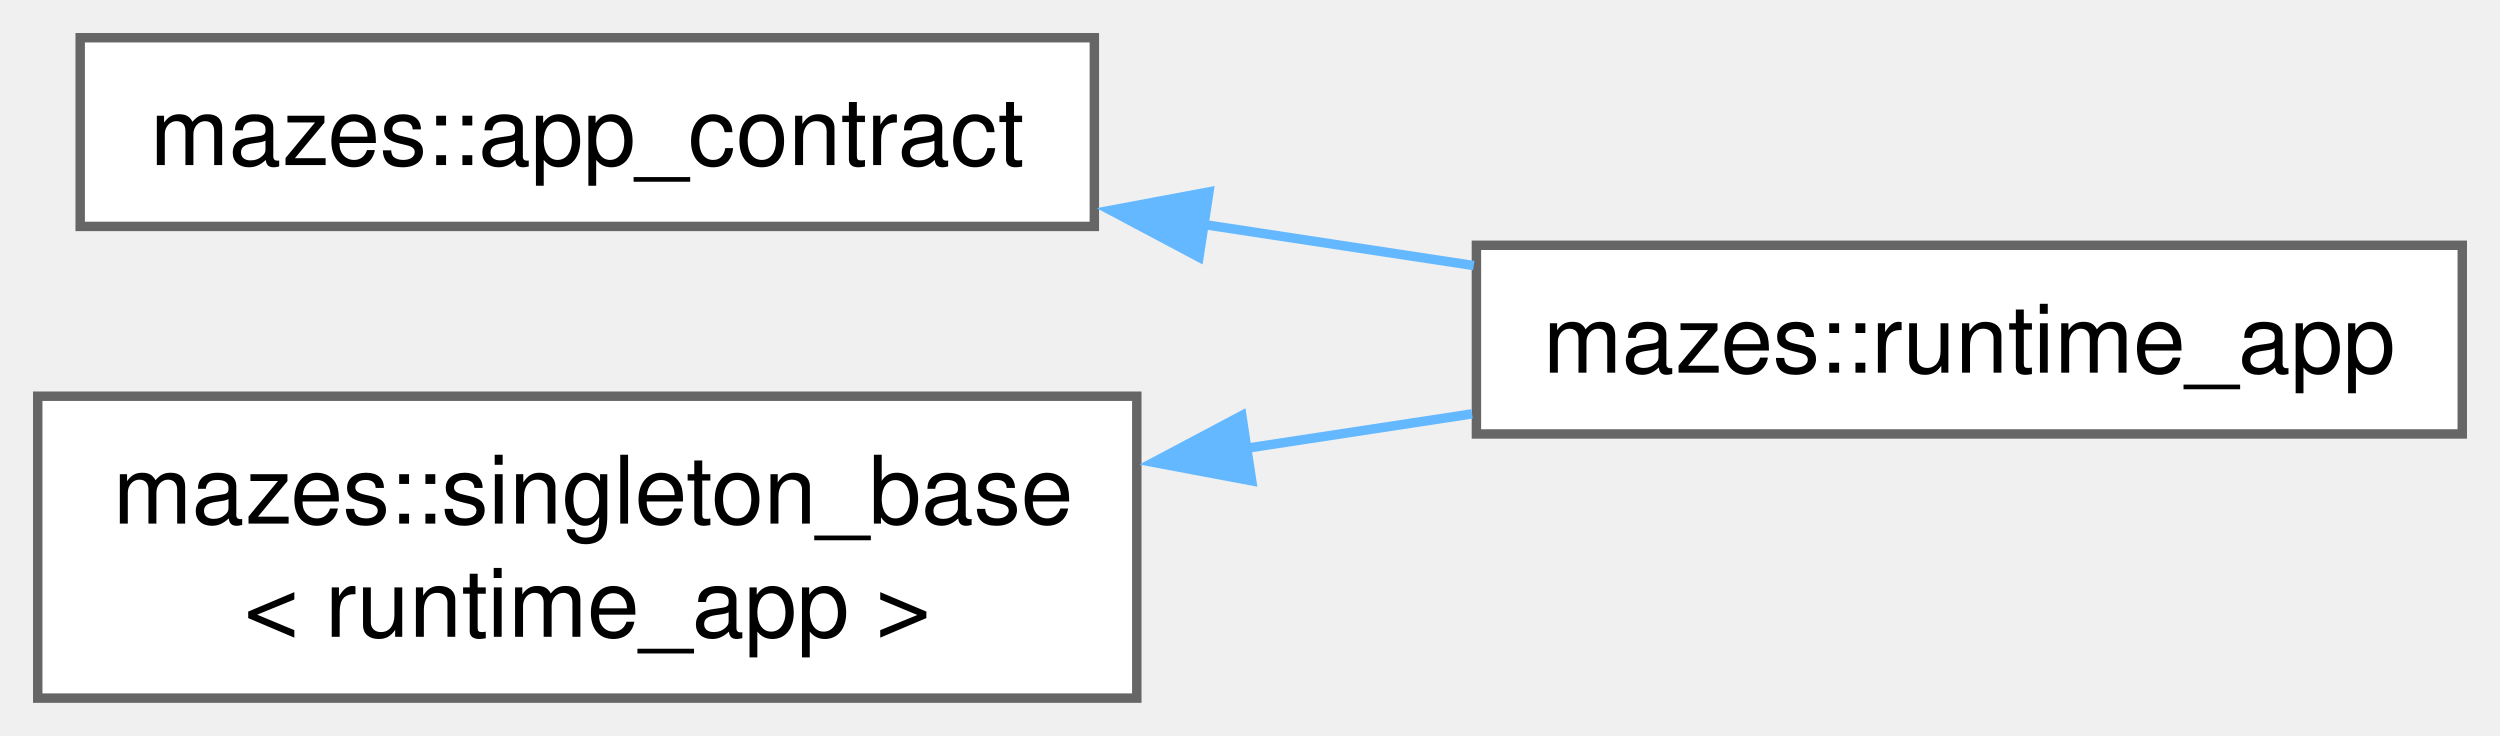
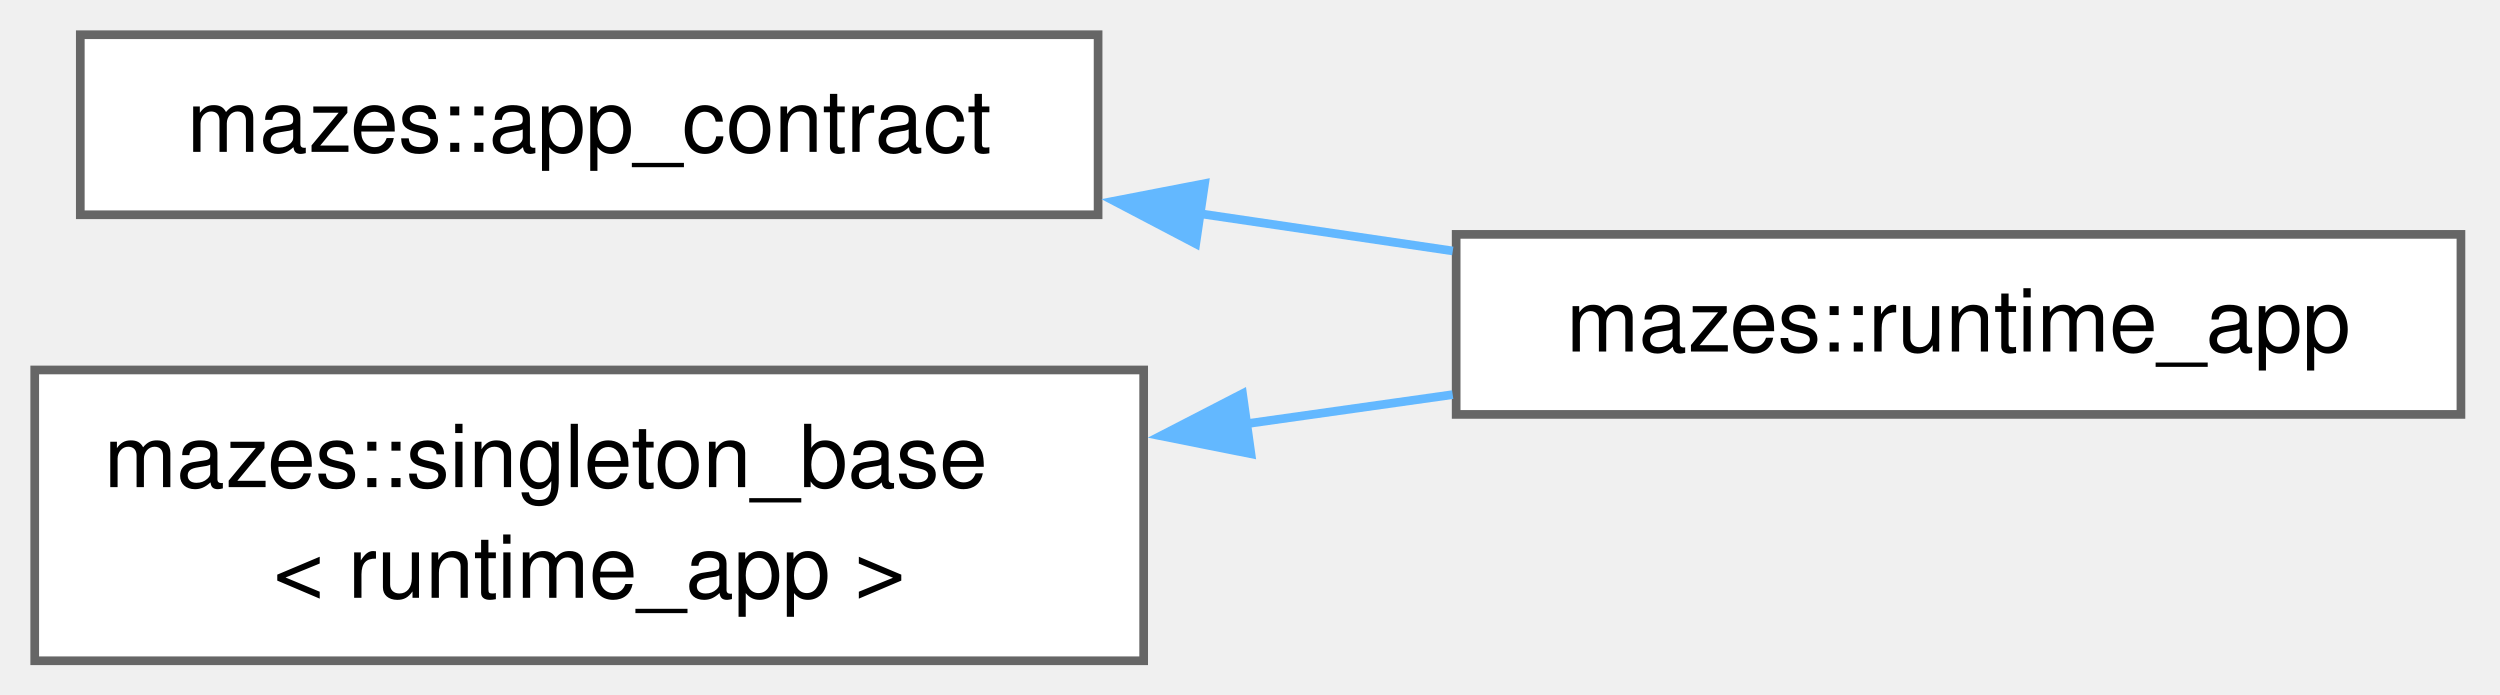
- <svg xmlns="http://www.w3.org/2000/svg" xmlns:xlink="http://www.w3.org/1999/xlink" width="265pt" height="78pt" viewBox="0.00 0.00 265.00 78.00">
-   <g id="graph0" class="graph" transform="scale(1 1) rotate(0) translate(4 74)">
+ <svg xmlns="http://www.w3.org/2000/svg" xmlns:xlink="http://www.w3.org/1999/xlink" width="288pt" height="80pt" viewBox="0.00 0.00 288.00 80.00">
+   <g id="graph0" class="graph" transform="scale(1 1) rotate(0) translate(4 76.12)">
    <g id="Node000000" class="node">
      <g id="a_Node000000">
        <a xlink:href="classmazes_1_1app__contract.html" target="_top" xlink:title="Class for enforcing contracts on the runtime.">
-           <polygon fill="white" stroke="#666666" points="112,-70 4.5,-70 4.5,-50 112,-50 112,-70" />
-           <text text-anchor="middle" x="58.25" y="-56.5" font-family="Helvetica,sans-Serif" font-size="10.00">mazes::app_contract</text>
+           <polygon fill="white" stroke="#666666" points="122.5,-72.12 5.25,-72.12 5.25,-51.38 122.5,-51.38 122.5,-72.12" />
+           <text xml:space="preserve" text-anchor="middle" x="63.88" y="-58.62" font-family="Helvetica,sans-Serif" font-size="10.00">mazes::app_contract</text>
        </a>
      </g>
    </g>
    <g id="Node000001" class="node">
      <g id="a_Node000001">
        <a xlink:href="classmazes_1_1runtime__app.html" target="_top" xlink:title="The main application class for the maze builder, responsible for managing the runtime stack and resou...">
-           <polygon fill="white" stroke="#666666" points="257,-48 152.5,-48 152.5,-28 257,-28 257,-48" />
-           <text text-anchor="middle" x="204.75" y="-34.5" font-family="Helvetica,sans-Serif" font-size="10.00">mazes::runtime_app</text>
+           <polygon fill="white" stroke="#666666" points="279.5,-49.12 163.75,-49.12 163.75,-28.38 279.5,-28.38 279.5,-49.12" />
+           <text xml:space="preserve" text-anchor="middle" x="221.62" y="-35.62" font-family="Helvetica,sans-Serif" font-size="10.00">mazes::runtime_app</text>
        </a>
      </g>
    </g>
    <g id="edge1_Node000000_Node000001" class="edge">
      <g id="a_edge1_Node000000_Node000001">
        <a xlink:title=" ">
-           <path fill="none" stroke="#63b8ff" d="M123.42,-50.23C133.06,-48.76 142.89,-47.27 152.22,-45.85" />
-           <polygon fill="#63b8ff" stroke="#63b8ff" points="123.09,-46.74 113.73,-51.71 124.15,-53.66 123.09,-46.74" />
+           <path fill="none" stroke="#63b8ff" d="M134.19,-51.51C143.94,-50.07 153.87,-48.61 163.36,-47.21" />
+           <polygon fill="#63b8ff" stroke="#63b8ff" points="133.75,-48.04 124.37,-52.96 134.77,-54.97 133.75,-48.04" />
        </a>
      </g>
    </g>
    <g id="Node000002" class="node">
      <g id="a_Node000002">
        <a xlink:href="classmazes_1_1singleton__base.html" target="_top" xlink:title=" ">
-           <polygon fill="white" stroke="#666666" points="116.5,-32 0,-32 0,0 116.5,0 116.5,-32" />
-           <text text-anchor="start" x="8" y="-18.5" font-family="Helvetica,sans-Serif" font-size="10.00">mazes::singleton_base</text>
-           <text text-anchor="middle" x="58.25" y="-6.5" font-family="Helvetica,sans-Serif" font-size="10.00">&lt; runtime_app &gt;</text>
+           <polygon fill="white" stroke="#666666" points="127.75,-33.5 0,-33.5 0,0 127.75,0 127.75,-33.5" />
+           <text xml:space="preserve" text-anchor="start" x="8" y="-20" font-family="Helvetica,sans-Serif" font-size="10.00">mazes::singleton_base</text>
+           <text xml:space="preserve" text-anchor="middle" x="63.88" y="-7.25" font-family="Helvetica,sans-Serif" font-size="10.00">&lt; runtime_app &gt;</text>
        </a>
      </g>
    </g>
    <g id="edge2_Node000002_Node000001" class="edge">
      <g id="a_edge2_Node000002_Node000001">
        <a xlink:title=" ">
-           <path fill="none" stroke="#63b8ff" d="M128.09,-26.48C136.15,-27.71 144.27,-28.94 152.04,-30.13" />
-           <polygon fill="#63b8ff" stroke="#63b8ff" points="128.68,-23.03 118.27,-24.99 127.63,-29.95 128.68,-23.03" />
+           <path fill="none" stroke="#63b8ff" d="M139.49,-27.29C147.51,-28.42 155.58,-29.56 163.35,-30.66" />
+           <polygon fill="#63b8ff" stroke="#63b8ff" points="140.11,-23.84 129.72,-25.91 139.14,-30.77 140.11,-23.84" />
        </a>
      </g>
    </g>
  </g>
</svg>
